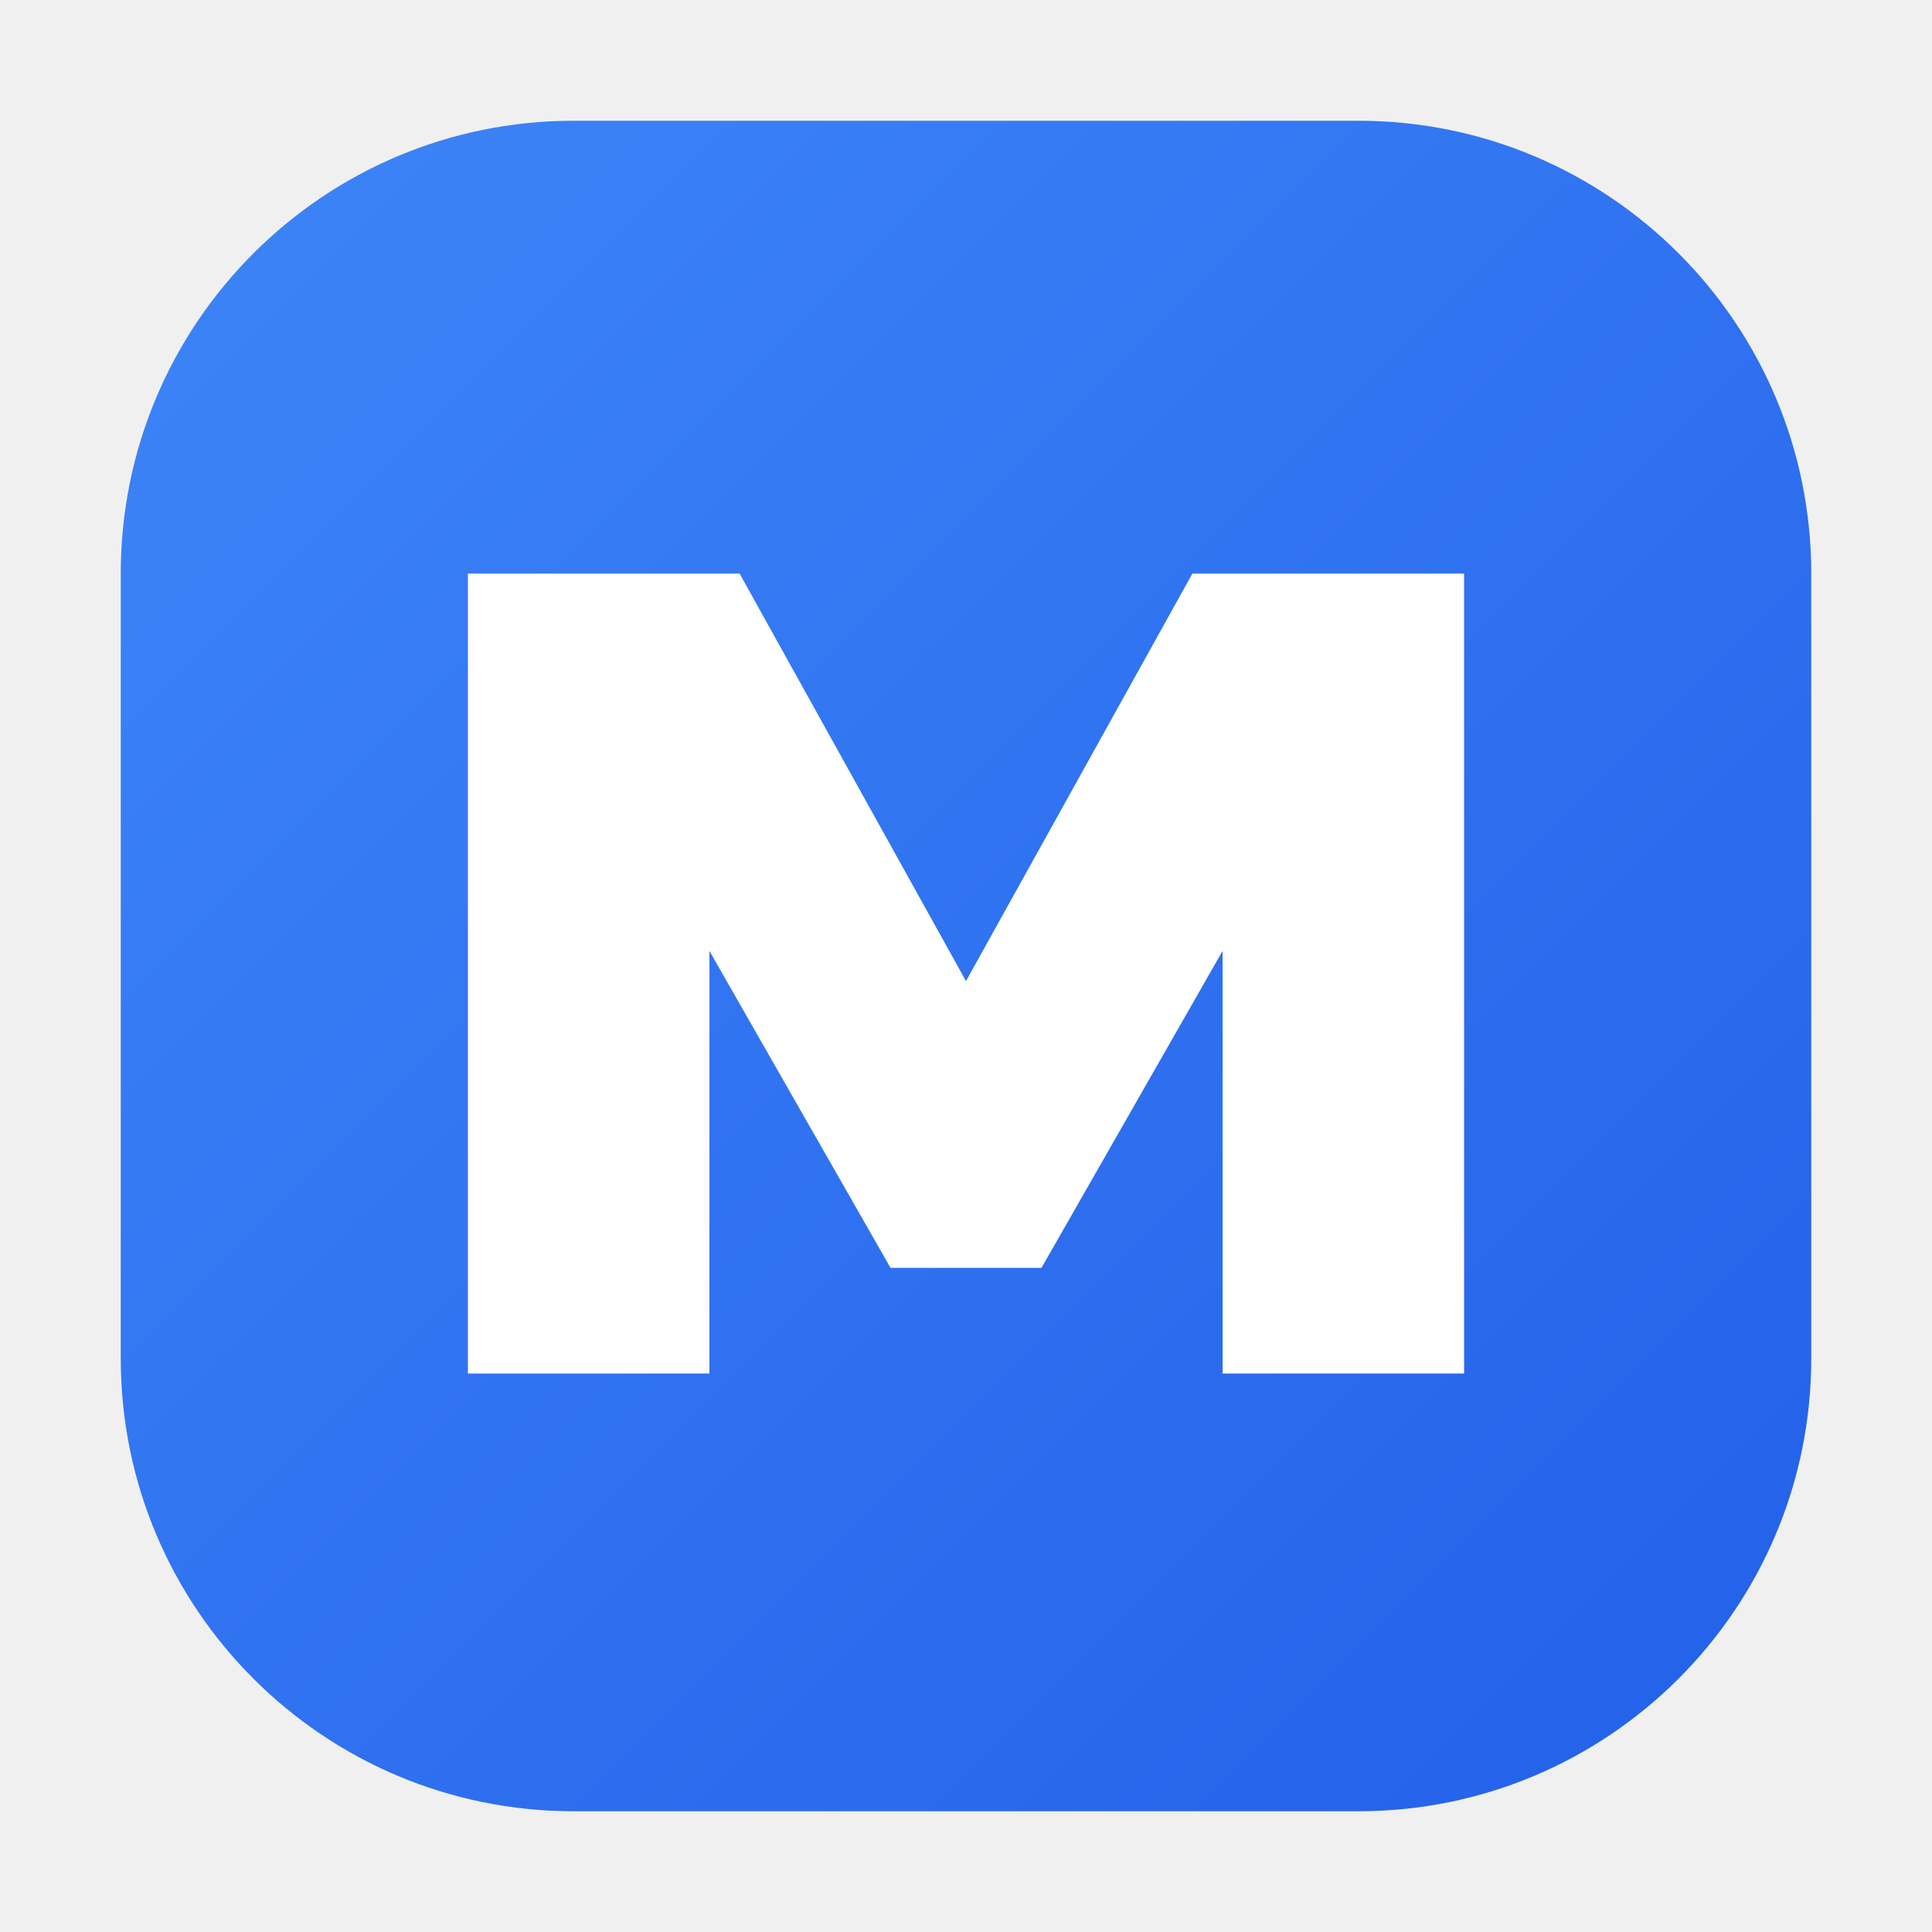
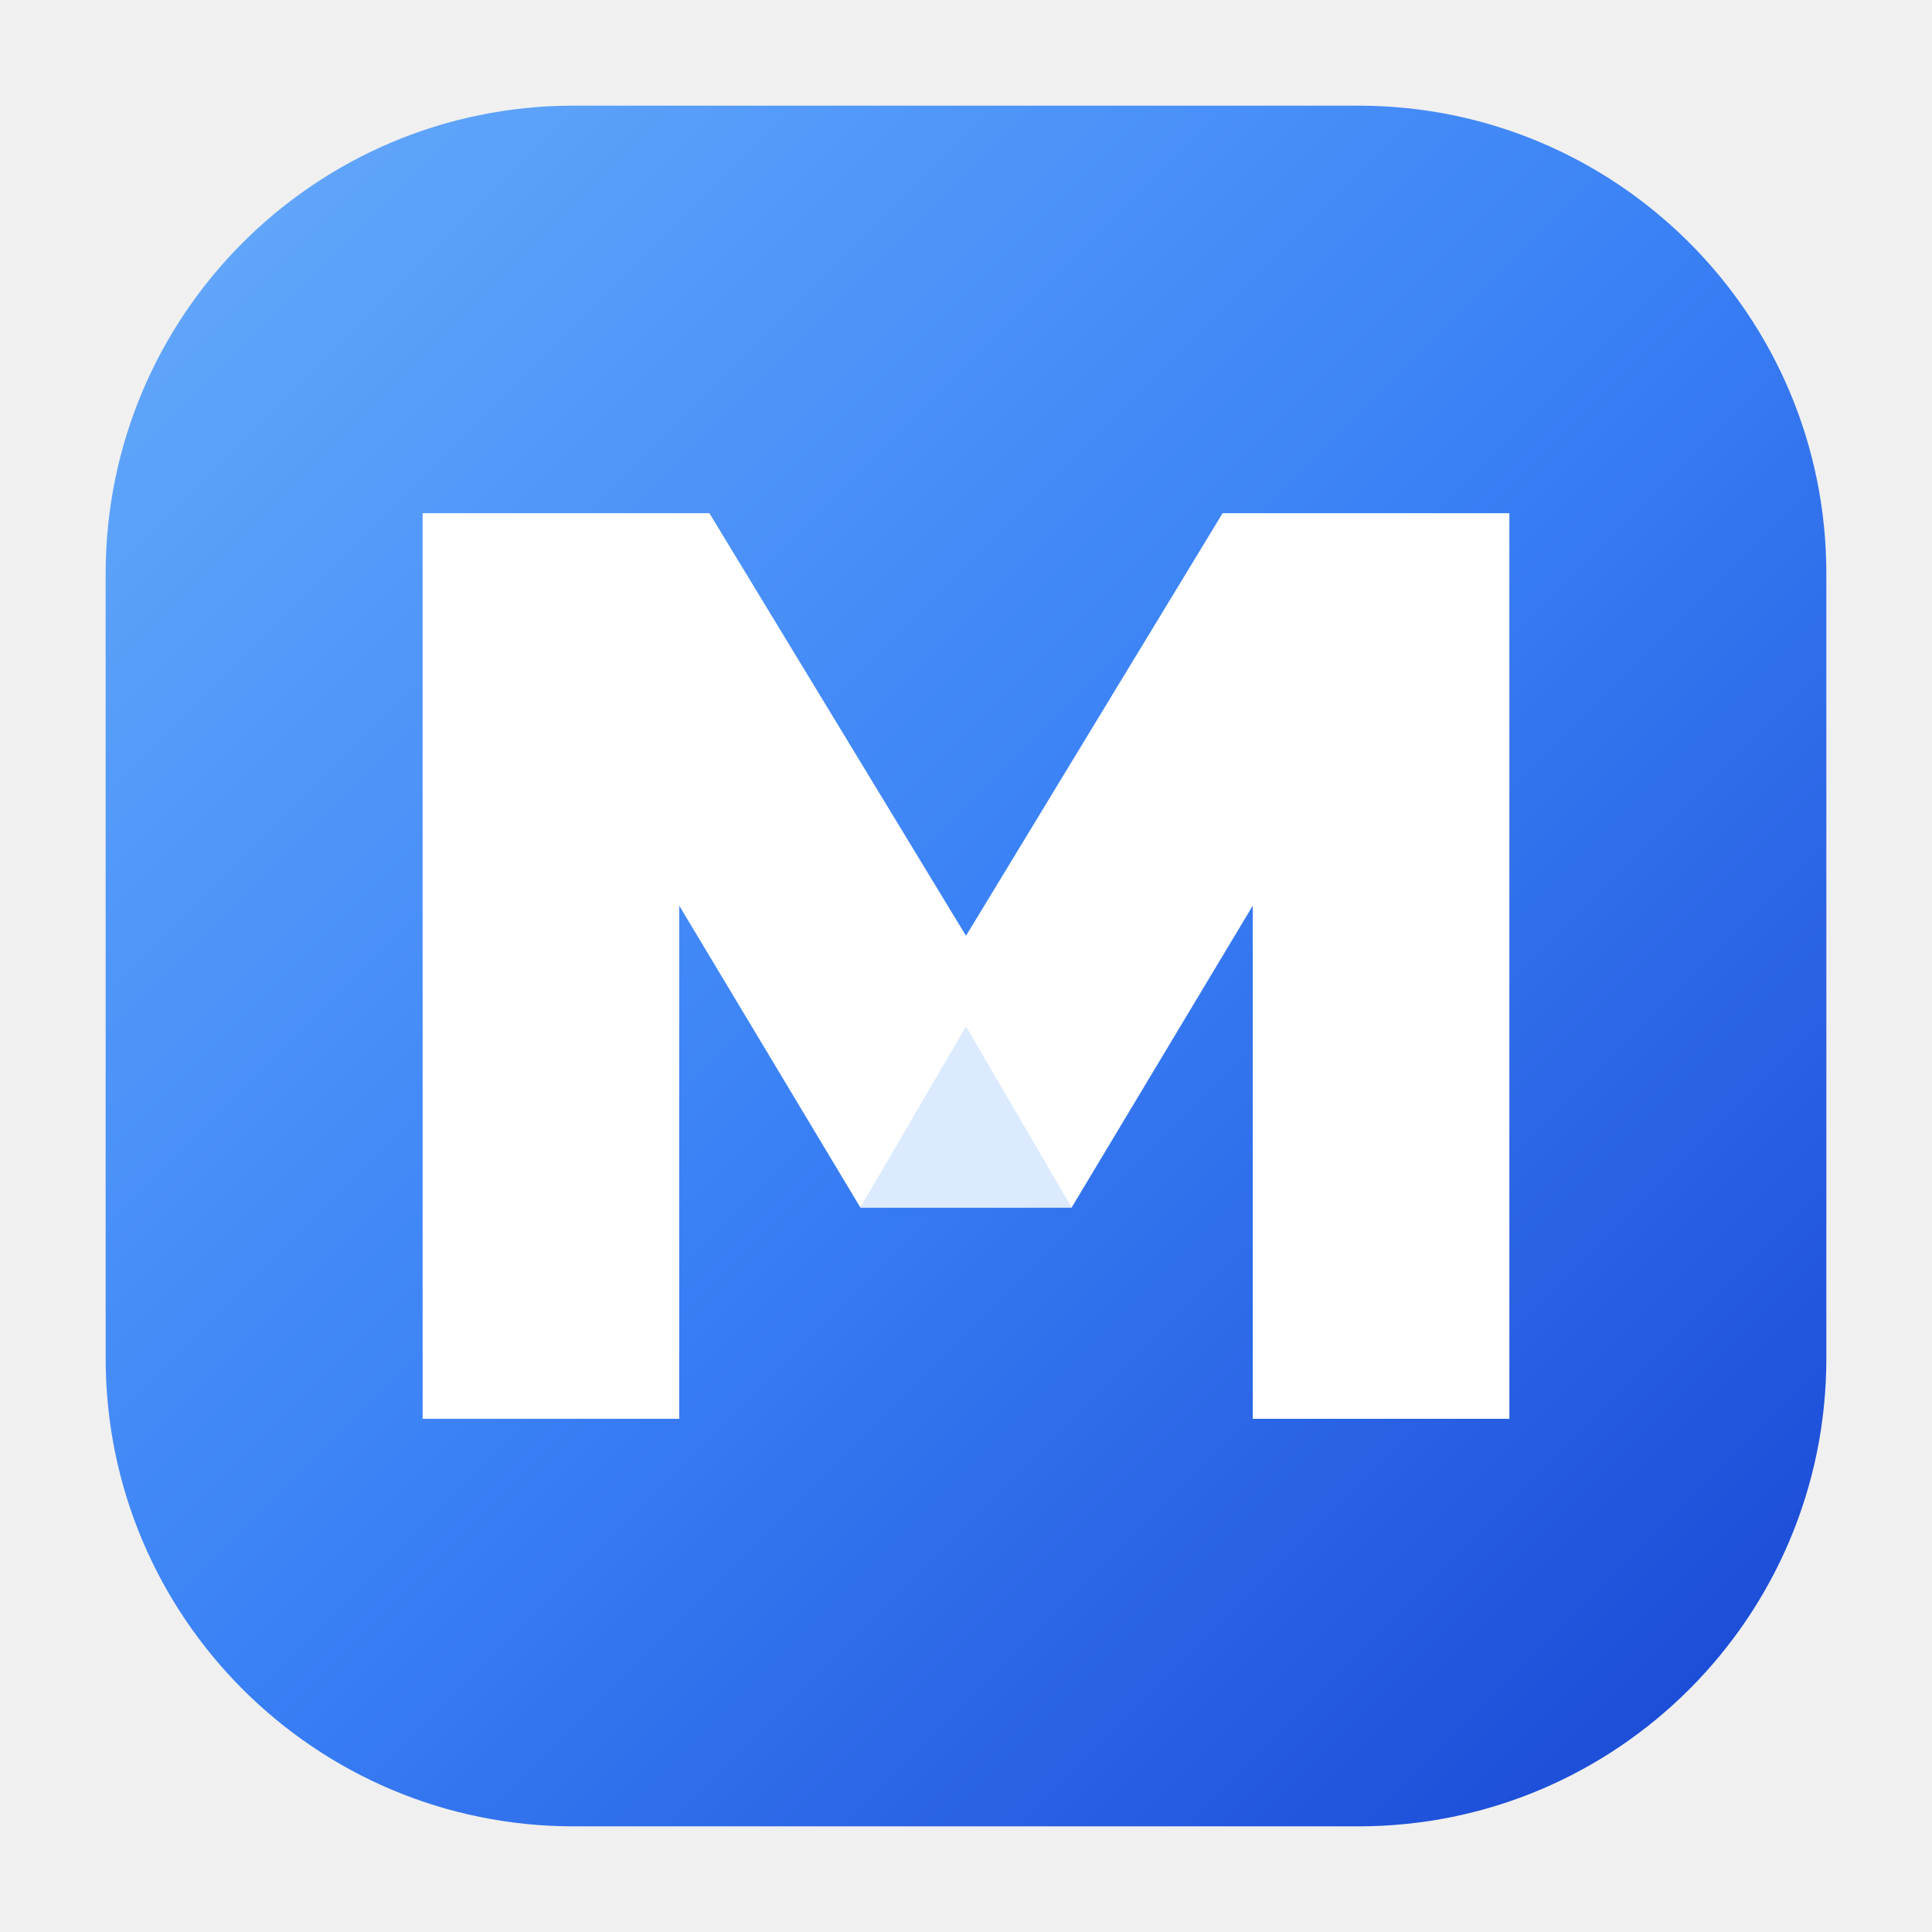
<svg xmlns="http://www.w3.org/2000/svg" width="128" height="128" viewBox="0 0 128 128" fill="none">
  <defs>
-     <linearGradient id="marcenappGradient" x1="18" y1="18" x2="110" y2="110" gradientUnits="userSpaceOnUse">
-       <stop stop-color="#3B82F6" />
-       <stop offset="1" stop-color="#2563EB" />
+     <linearGradient id="marcenappGradient" x1="16" y1="16" x2="112" y2="112" gradientUnits="userSpaceOnUse">
+       <stop stop-color="#60A5FA" />
+       <stop offset="0.48" stop-color="#3B82F6" />
+       <stop offset="1" stop-color="#1D4ED8" />
    </linearGradient>
  </defs>
-   <rect x="8" y="8" width="112" height="112" rx="30" fill="url(#marcenappGradient)" />
-   <path d="M31 91V38H49L64 65L79 38H97V91H81V63L69 84H59L47 63V91H31Z" fill="white" />
+   <rect x="7" y="7" width="114" height="114" rx="31" fill="url(#marcenappGradient)" />
+   <path d="M28 94V34H47L64 62L81 34H100V94H83V60L71 80H57L45 60V94H28Z" fill="white" />
+   <path d="M57 80L64 68L71 80H57Z" fill="#DBEAFE" />
</svg>
